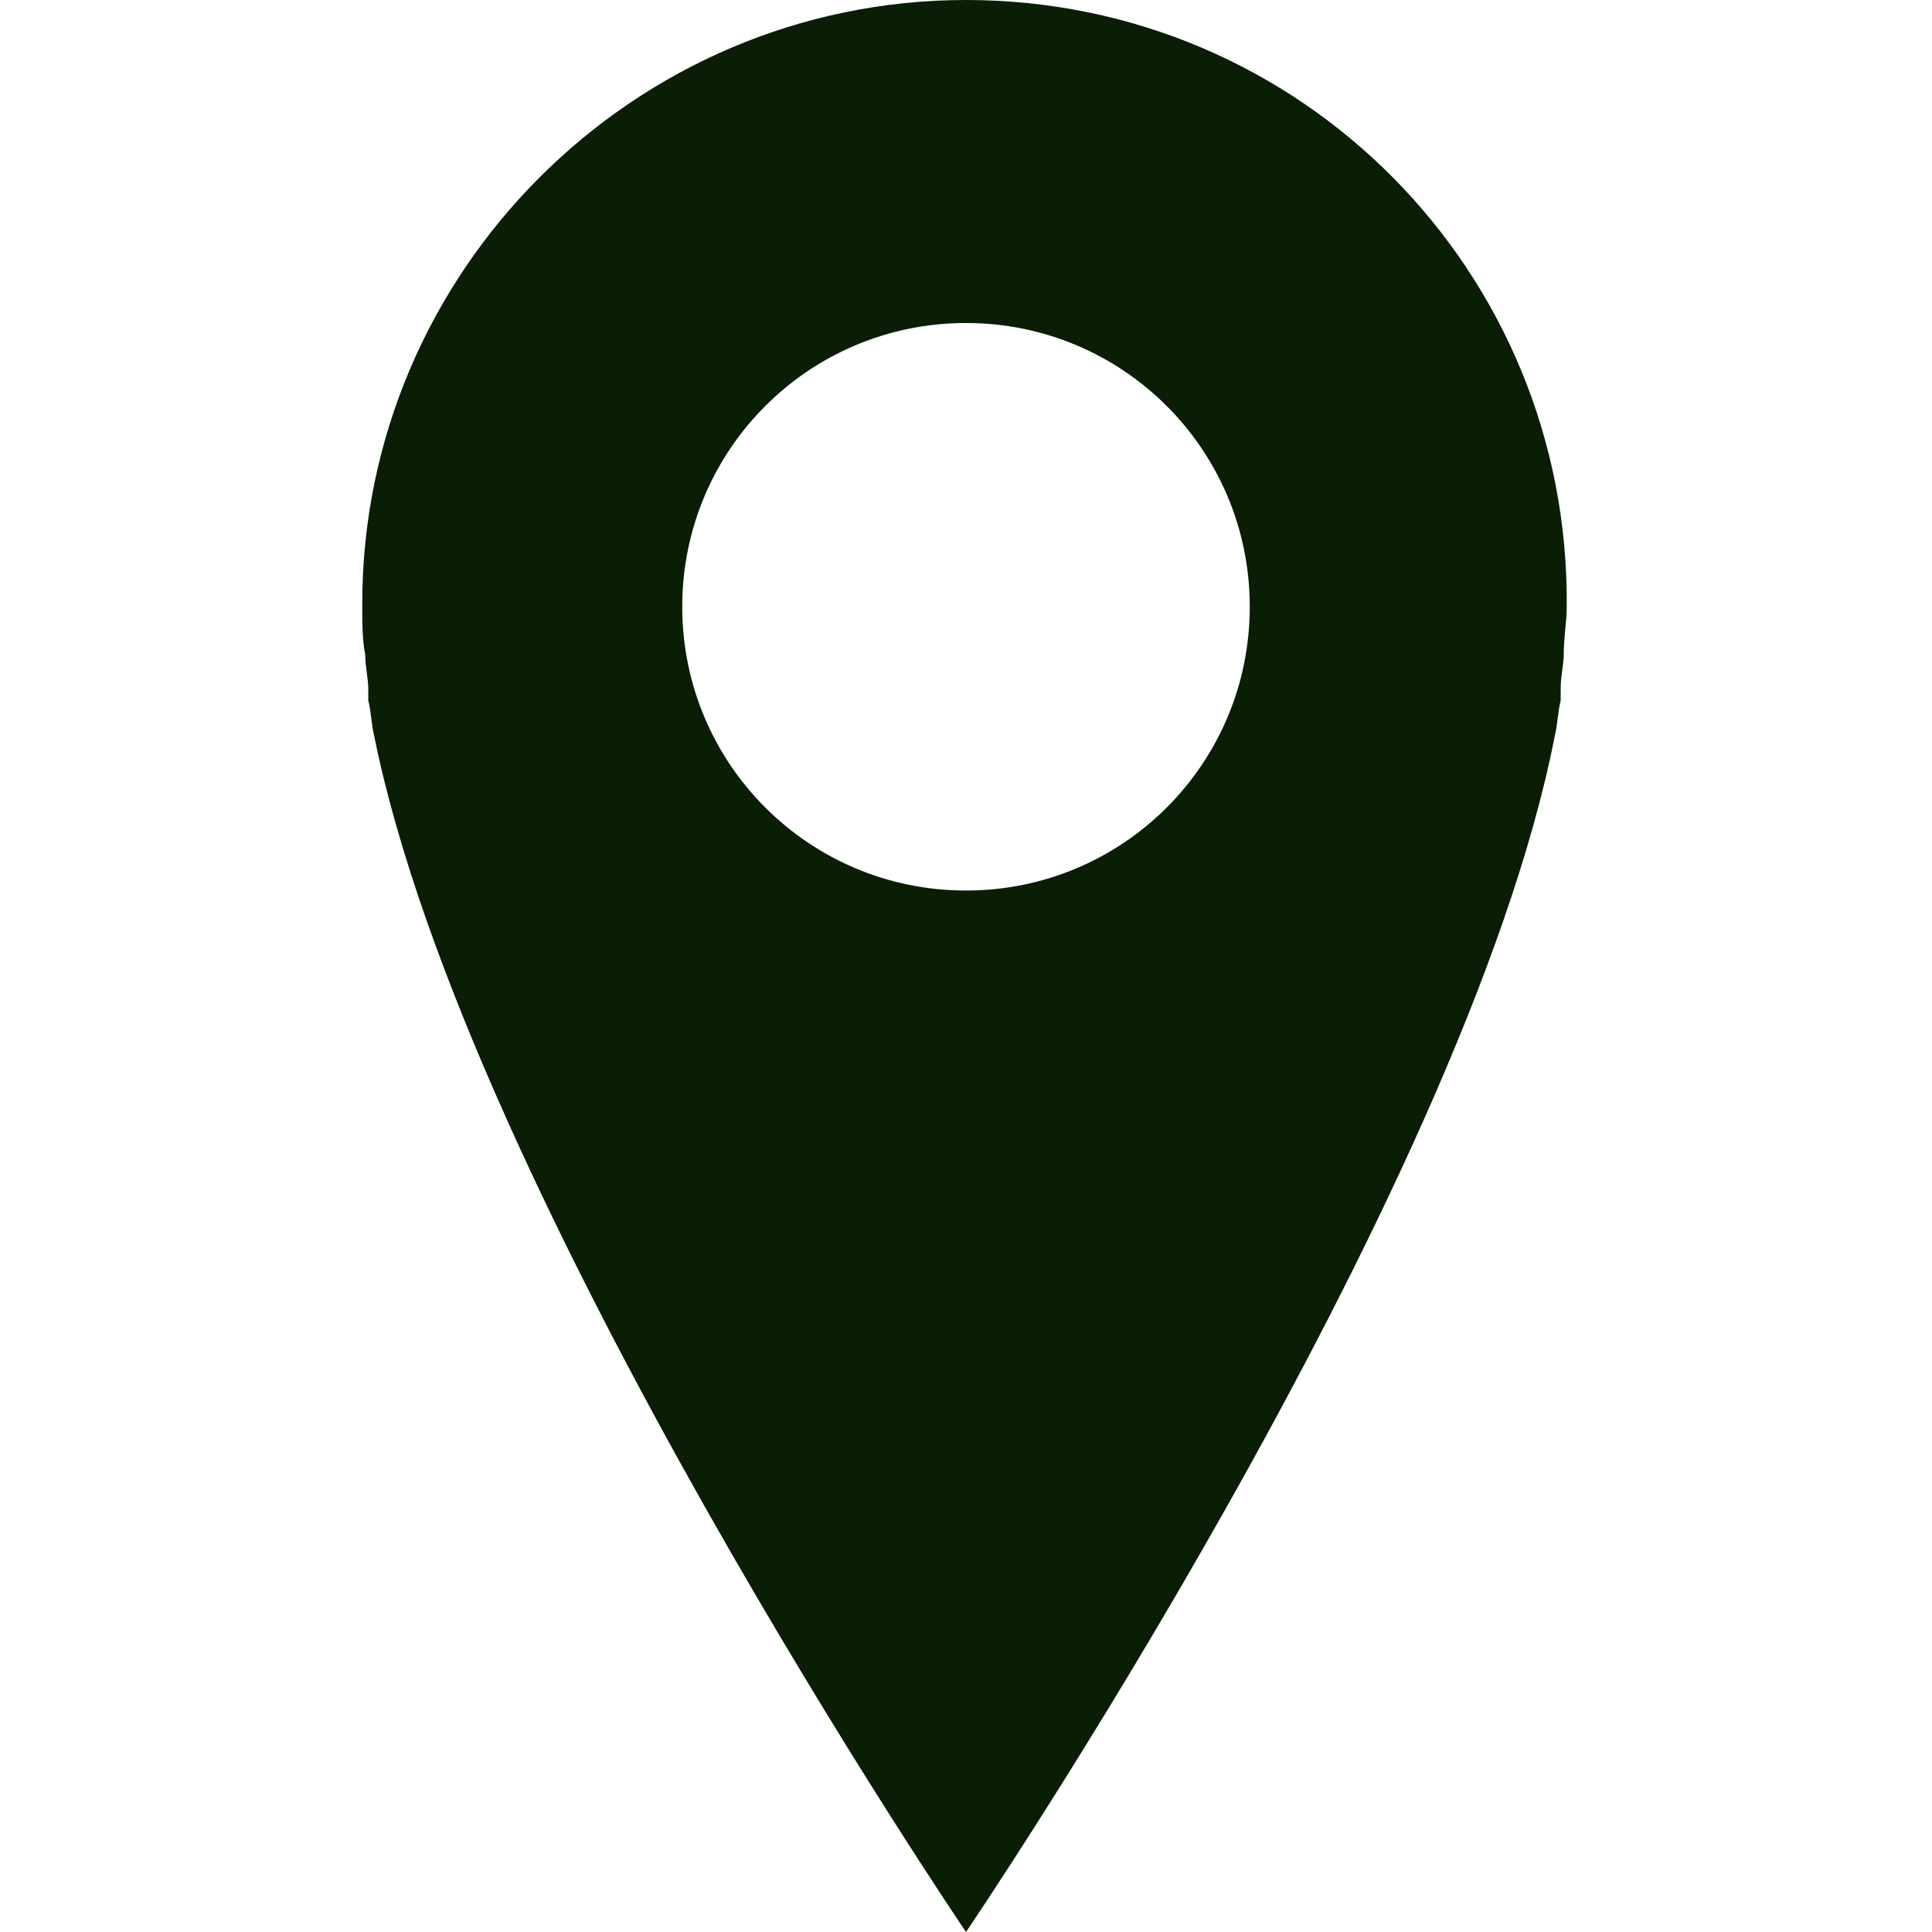
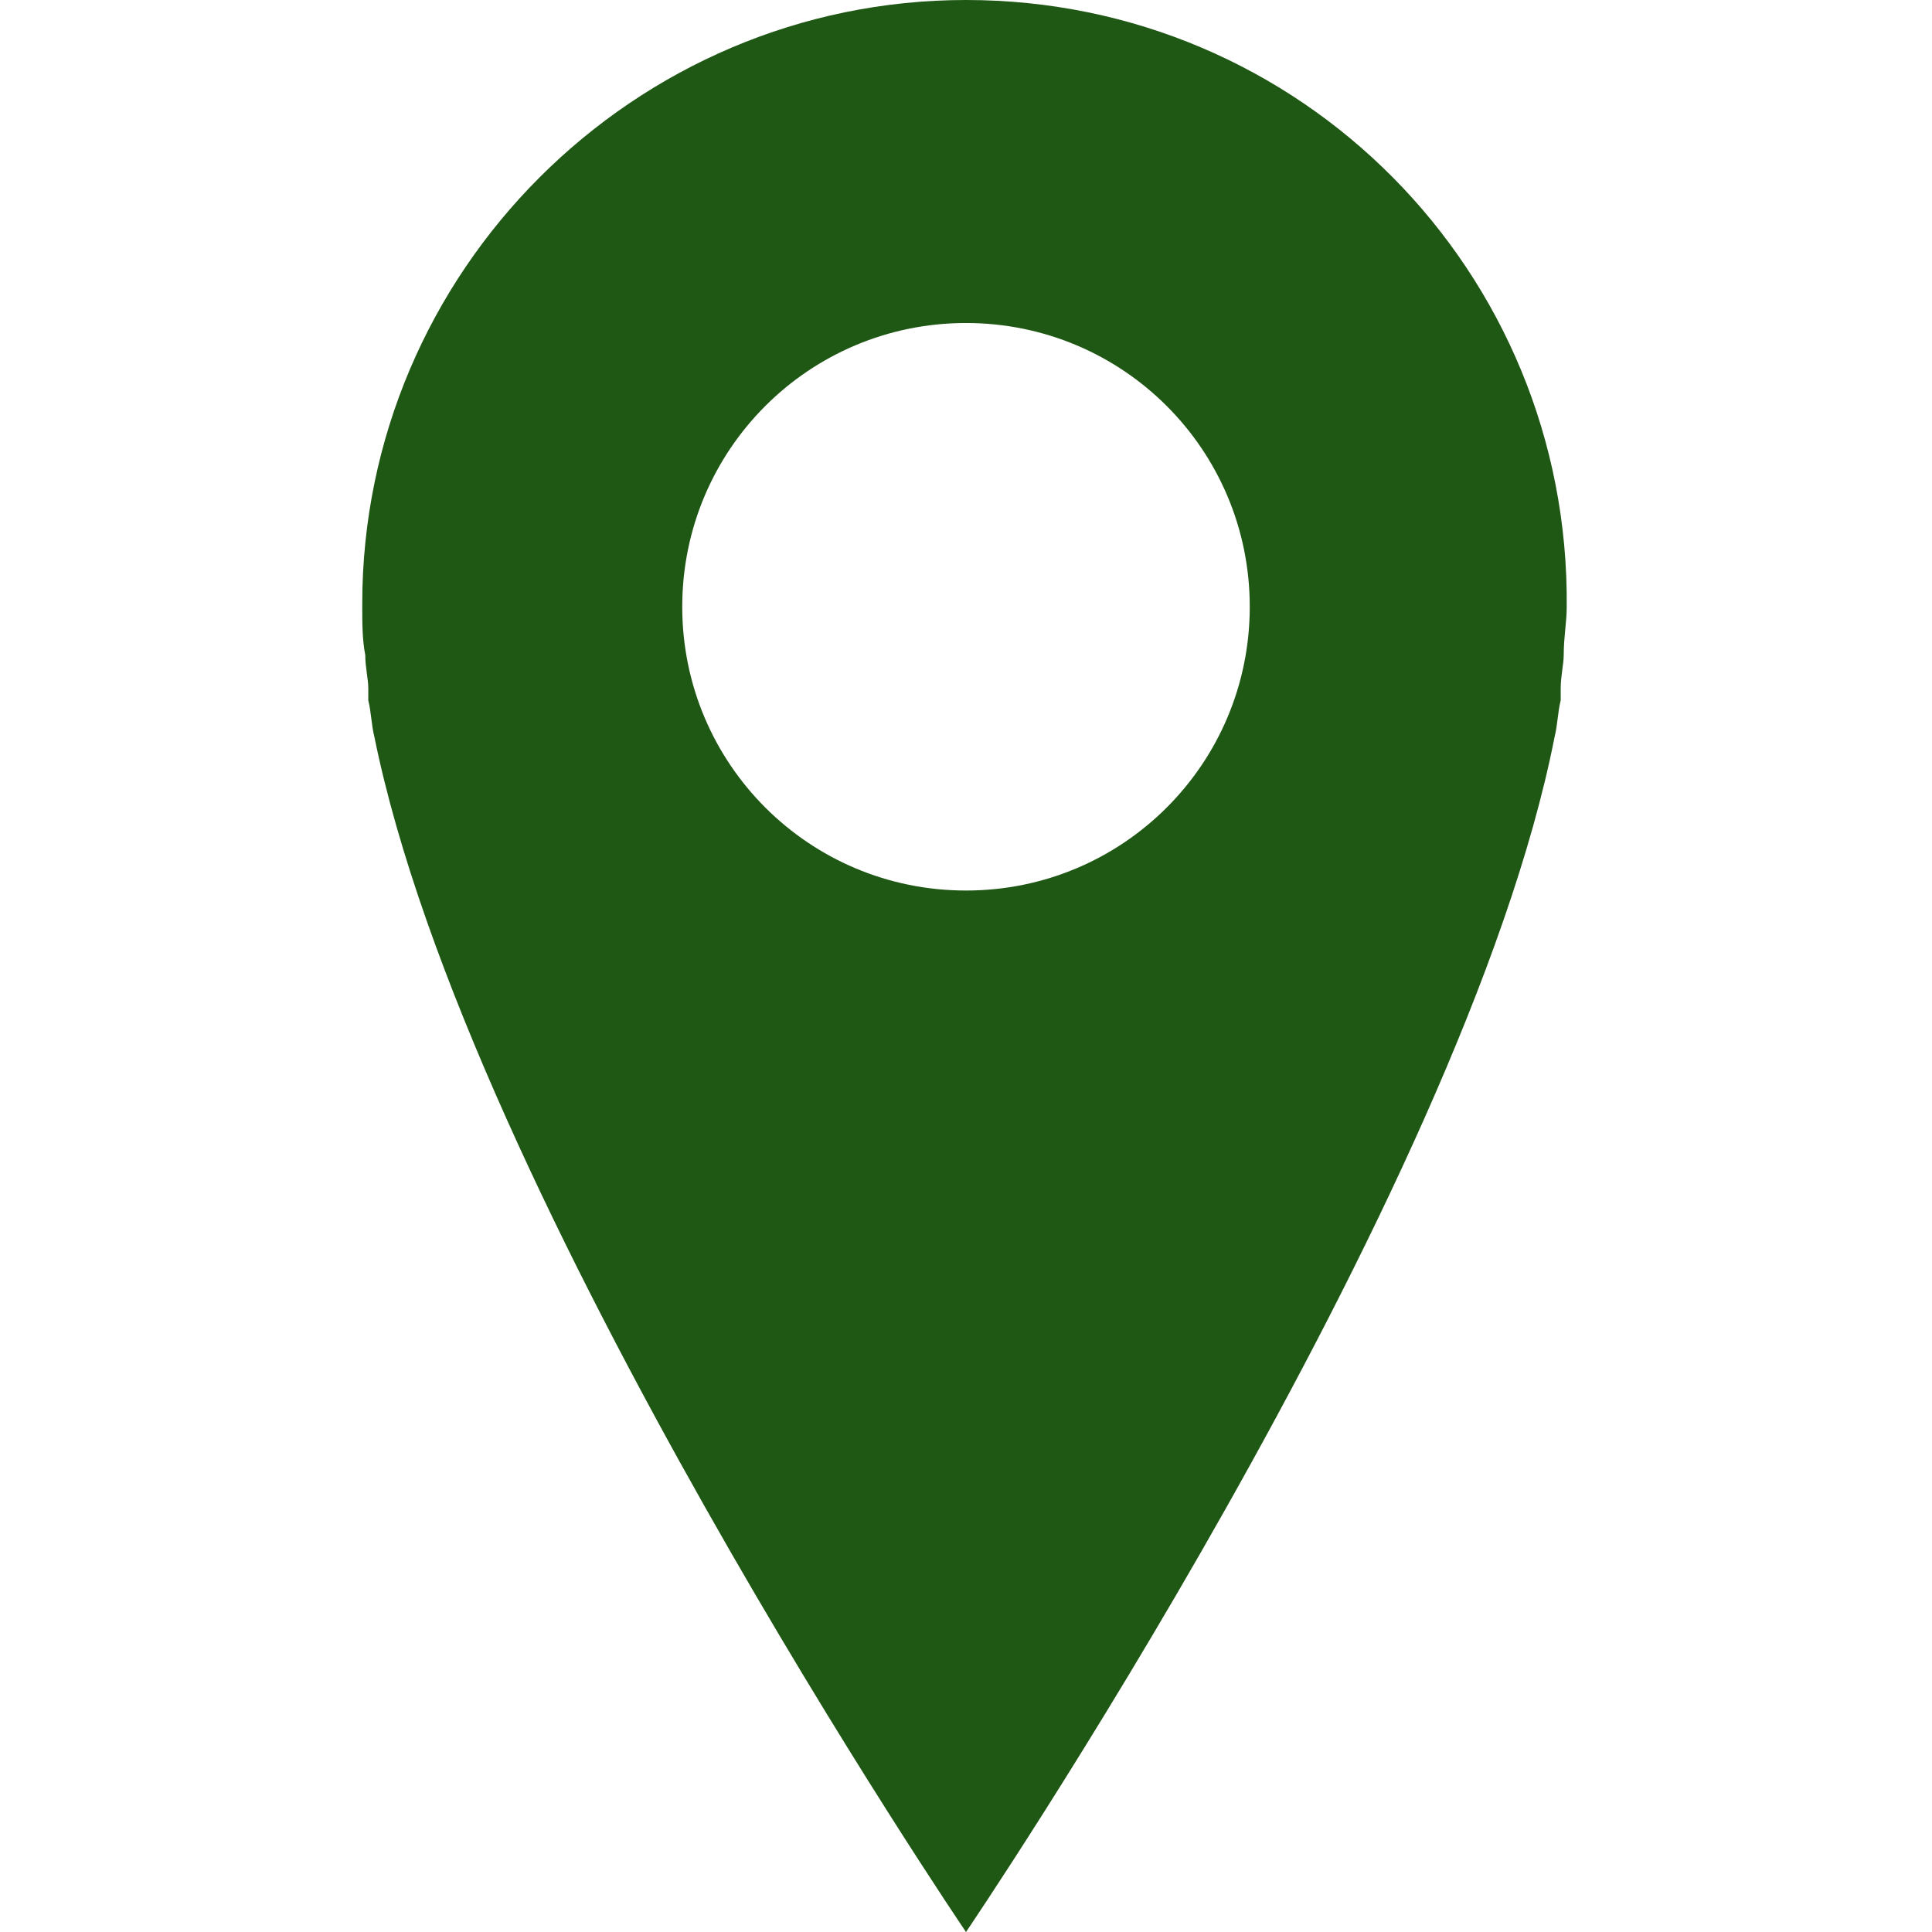
<svg xmlns="http://www.w3.org/2000/svg" version="1.1" id="Layer_1" x="0px" y="0px" viewBox="0 0 64 64" style="enable-background:new 0 0 64 64;" xml:space="preserve">
-   <path fill="#091E05" d="M32,0C21,0,12,9,12,20c0,0,0,0.1,0,0.1c0,0.5,0,1.1,0.1,1.6c0,0.4,0.1,0.8,0.1,1.1c0,0.1,0,0.2,0,0.4   c0.1,0.4,0.1,0.8,0.2,1.2C15.5,39.7,32,64,32,64s16.5-24.3,19.5-39.6c0.1-0.4,0.1-0.8,0.2-1.2c0-0.1,0-0.2,0-0.4   c0-0.4,0.1-0.8,0.1-1.1c0-0.6,0.1-1.1,0.1-1.6C52,9,43.1,0,32,0C32,0,32,0,32,0z M32,29.5c-5.2,0-9.4-4.2-9.4-9.4   c0-5.2,4.2-9.4,9.4-9.4s9.4,4.2,9.4,9.4c0,0,0,0,0,0C41.4,25.3,37.2,29.5,32,29.5C32,29.5,32,29.5,32,29.5z" />
+   <path fill="#1f5714" d="M32,0C21,0,12,9,12,20c0,0,0,0.1,0,0.1c0,0.5,0,1.1,0.1,1.6c0,0.4,0.1,0.8,0.1,1.1c0,0.1,0,0.2,0,0.4   c0.1,0.4,0.1,0.8,0.2,1.2C15.5,39.7,32,64,32,64s16.5-24.3,19.5-39.6c0.1-0.4,0.1-0.8,0.2-1.2c0-0.1,0-0.2,0-0.4   c0-0.4,0.1-0.8,0.1-1.1c0-0.6,0.1-1.1,0.1-1.6C52,9,43.1,0,32,0C32,0,32,0,32,0z M32,29.5c-5.2,0-9.4-4.2-9.4-9.4   c0-5.2,4.2-9.4,9.4-9.4s9.4,4.2,9.4,9.4c0,0,0,0,0,0C41.4,25.3,37.2,29.5,32,29.5C32,29.5,32,29.5,32,29.5z" />
</svg>
